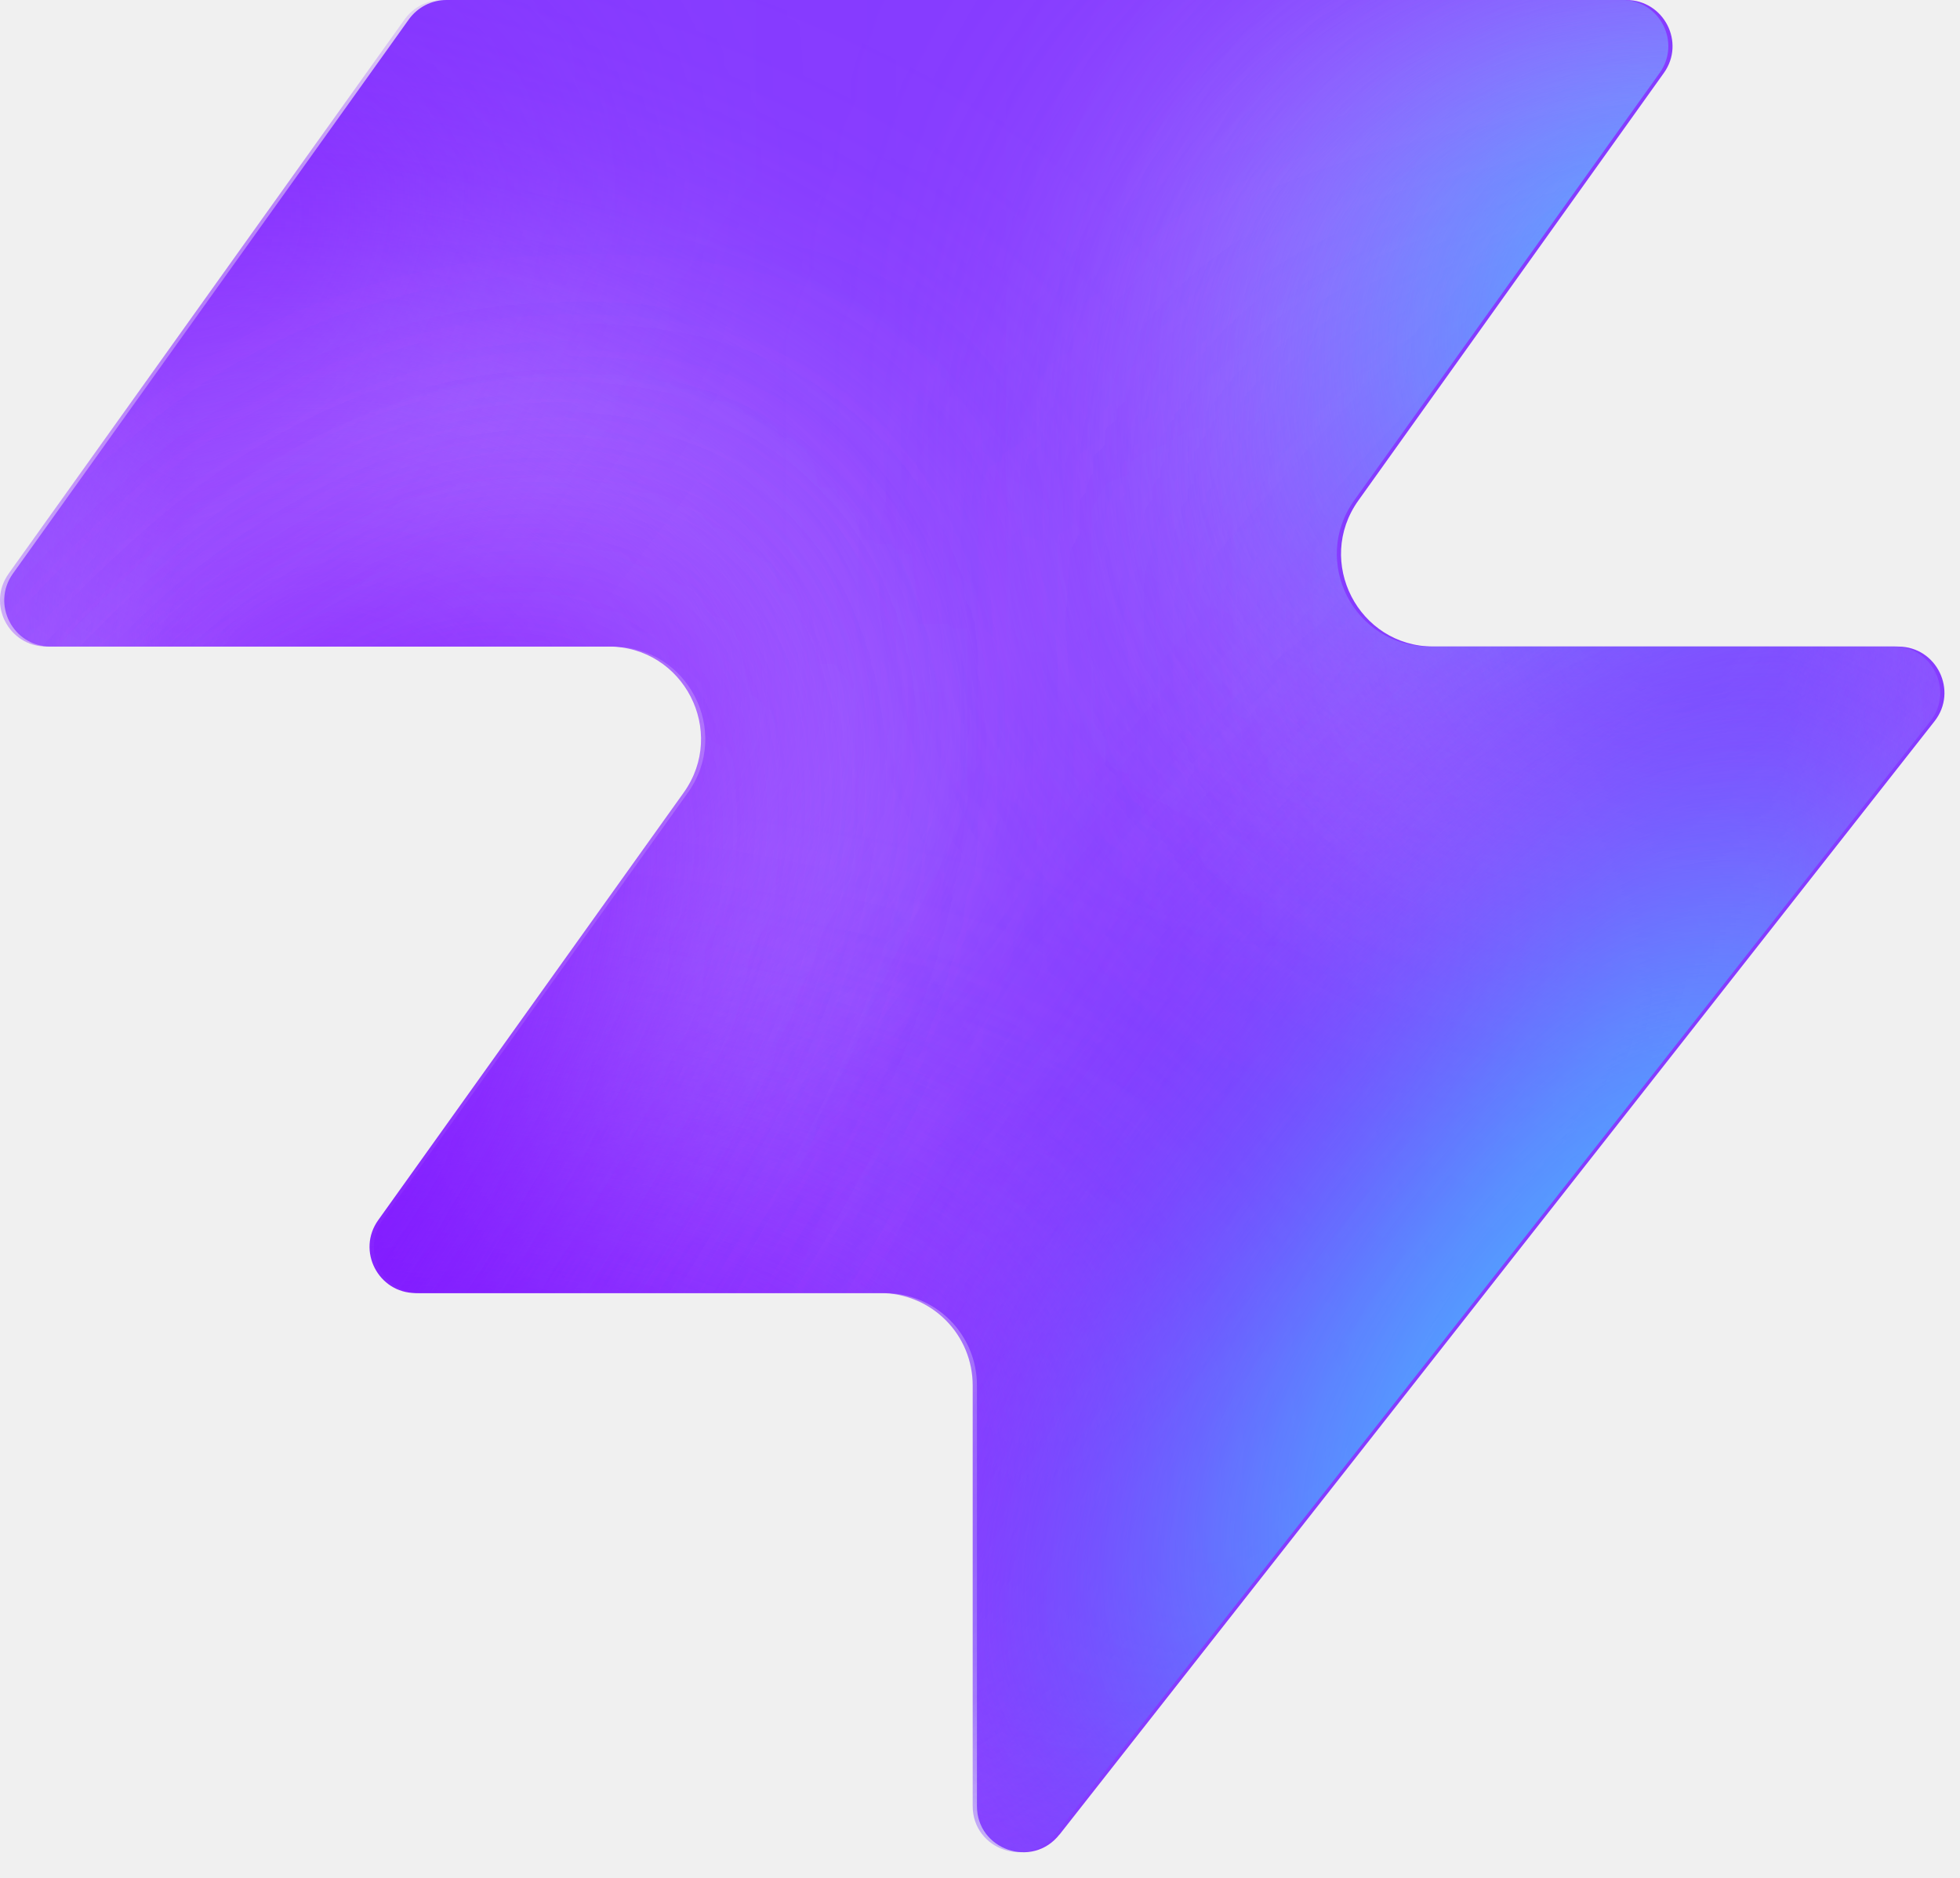
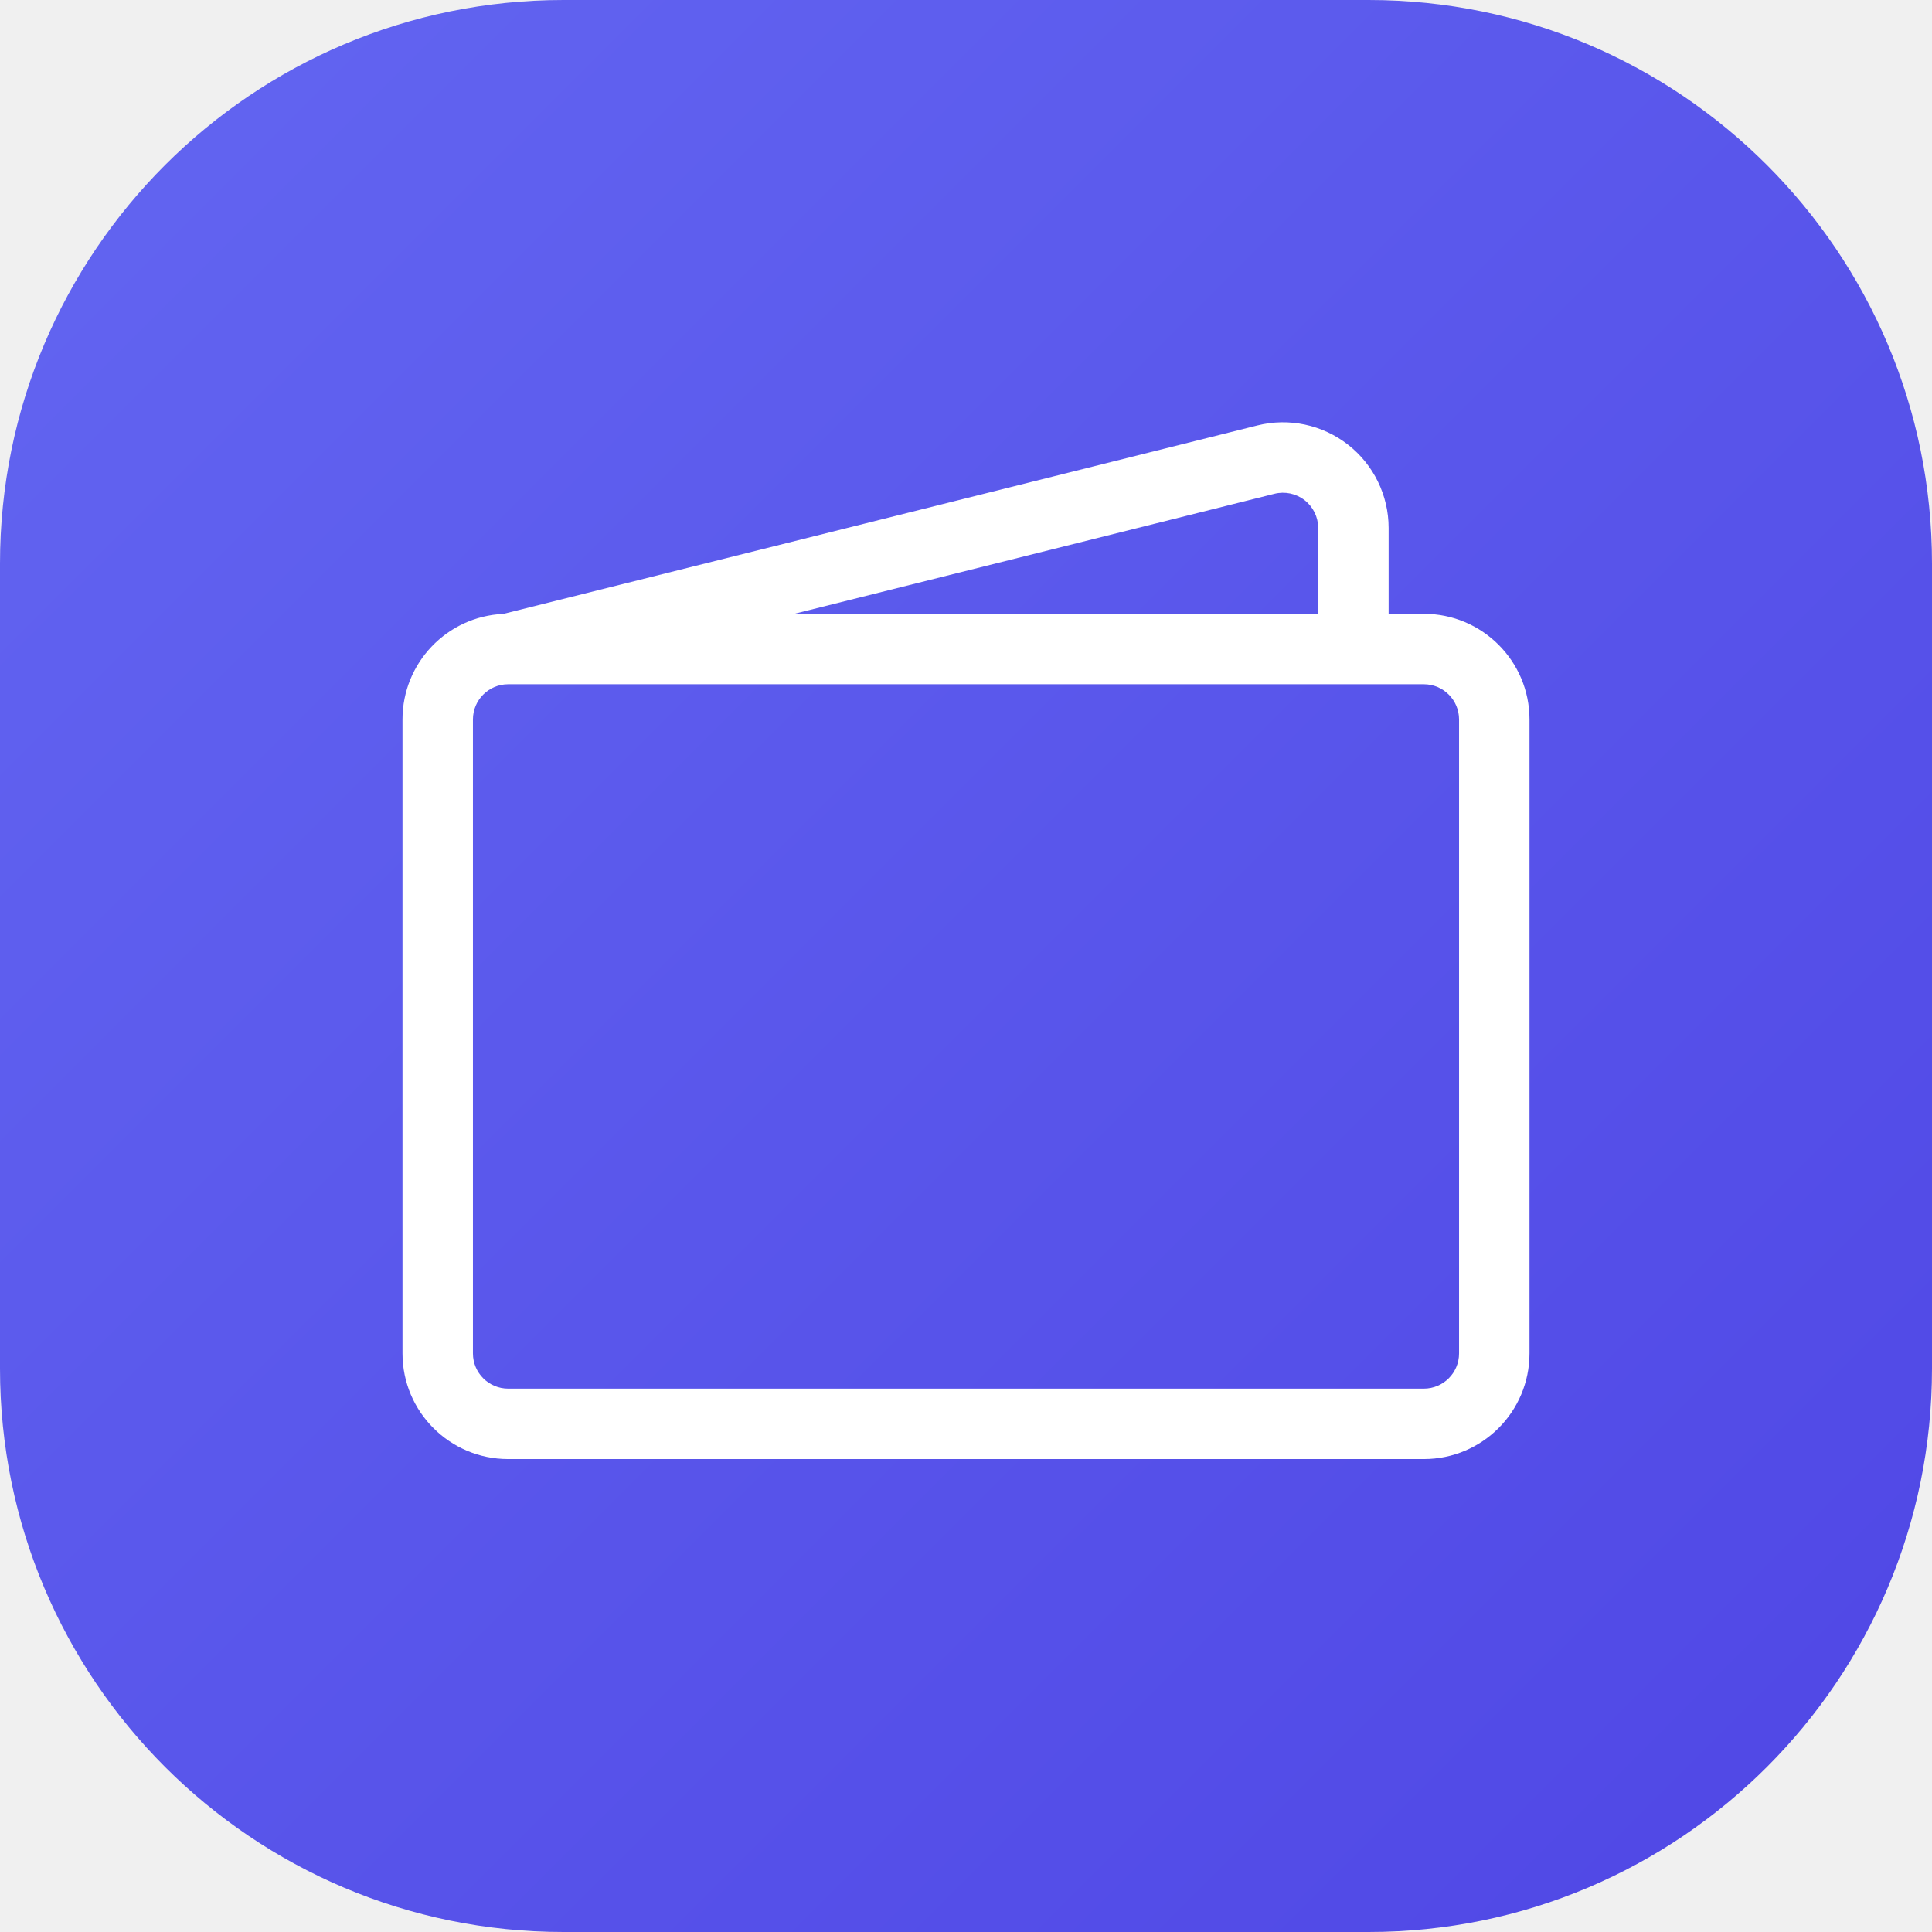
- <svg xmlns="http://www.w3.org/2000/svg" width="48" height="46" fill="none" viewBox="0 0 48 46">
-   <path fill="#863bff" d="M25.946 44.938c-.664.845-2.021.375-2.021-.698V33.937a2.26 2.26 0 0 0-2.262-2.262H10.287c-.92 0-1.456-1.04-.92-1.788l7.48-10.471c1.07-1.497 0-3.578-1.842-3.578H1.237c-.92 0-1.456-1.04-.92-1.788L10.013.474c.214-.297.556-.474.92-.474h28.894c.92 0 1.456 1.04.92 1.788l-7.48 10.471c-1.07 1.498 0 3.579 1.842 3.579h11.377c.943 0 1.473 1.088.89 1.83L25.947 44.94z" style="fill:#863bff;fill:color(display-p3 .525 .23 1);fill-opacity:1" />
-   <mask id="a" width="48" height="46" x="0" y="0" maskUnits="userSpaceOnUse" style="mask-type:alpha">
-     <path fill="#000" d="M25.842 44.938c-.664.844-2.021.375-2.021-.698V33.937a2.26 2.26 0 0 0-2.262-2.262H10.183c-.92 0-1.456-1.04-.92-1.788l7.48-10.471c1.07-1.498 0-3.579-1.842-3.579H1.133c-.92 0-1.456-1.04-.92-1.787L9.91.473c.214-.297.556-.474.92-.474h28.894c.92 0 1.456 1.04.92 1.788l-7.48 10.471c-1.07 1.498 0 3.578 1.842 3.578h11.377c.943 0 1.473 1.088.89 1.832L25.843 44.94z" style="fill:#000;fill-opacity:1" />
-   </mask>
-   <g mask="url(#a)">
-     <g filter="url(#b)">
-       <ellipse cx="5.508" cy="14.704" fill="#ede6ff" rx="5.508" ry="14.704" style="fill:#ede6ff;fill:color(display-p3 .927 .903 1);fill-opacity:1" transform="matrix(.00324 1 1 -.00324 -4.47 31.516)" />
-     </g>
-     <g filter="url(#c)">
-       <ellipse cx="10.399" cy="29.851" fill="#ede6ff" rx="10.399" ry="29.851" style="fill:#ede6ff;fill:color(display-p3 .927 .903 1);fill-opacity:1" transform="matrix(.00324 1 1 -.00324 -39.328 7.883)" />
-     </g>
-     <g filter="url(#d)">
-       <ellipse cx="5.508" cy="30.487" fill="#7e14ff" rx="5.508" ry="30.487" style="fill:#7e14ff;fill:color(display-p3 .492 .077 1);fill-opacity:1" transform="rotate(89.814 -25.913 -14.639)scale(1 -1)" />
-     </g>
-     <g filter="url(#e)">
-       <ellipse cx="5.508" cy="30.599" fill="#7e14ff" rx="5.508" ry="30.599" style="fill:#7e14ff;fill:color(display-p3 .492 .077 1);fill-opacity:1" transform="rotate(89.814 -32.644 -3.334)scale(1 -1)" />
-     </g>
-     <g filter="url(#f)">
-       <ellipse cx="5.508" cy="30.599" fill="#7e14ff" rx="5.508" ry="30.599" style="fill:#7e14ff;fill:color(display-p3 .492 .077 1);fill-opacity:1" transform="matrix(.00324 1 1 -.00324 -34.34 30.47)" />
-     </g>
-     <g filter="url(#g)">
-       <ellipse cx="14.072" cy="22.078" fill="#ede6ff" rx="14.072" ry="22.078" style="fill:#ede6ff;fill:color(display-p3 .927 .903 1);fill-opacity:1" transform="rotate(93.35 24.506 48.493)scale(-1 1)" />
-     </g>
-     <g filter="url(#h)">
-       <ellipse cx="3.47" cy="21.501" fill="#7e14ff" rx="3.47" ry="21.501" style="fill:#7e14ff;fill:color(display-p3 .492 .077 1);fill-opacity:1" transform="rotate(89.009 28.708 47.59)scale(-1 1)" />
-     </g>
-     <g filter="url(#i)">
-       <ellipse cx="3.47" cy="21.501" fill="#7e14ff" rx="3.47" ry="21.501" style="fill:#7e14ff;fill:color(display-p3 .492 .077 1);fill-opacity:1" transform="rotate(89.009 28.708 47.59)scale(-1 1)" />
-     </g>
-     <g filter="url(#j)">
-       <ellipse cx=".387" cy="8.972" fill="#7e14ff" rx="4.407" ry="29.108" style="fill:#7e14ff;fill:color(display-p3 .492 .077 1);fill-opacity:1" transform="rotate(39.51 .387 8.972)" />
-     </g>
-     <g filter="url(#k)">
-       <ellipse cx="47.523" cy="-6.092" fill="#7e14ff" rx="4.407" ry="29.108" style="fill:#7e14ff;fill:color(display-p3 .492 .077 1);fill-opacity:1" transform="rotate(37.892 47.523 -6.092)" />
-     </g>
-     <g filter="url(#l)">
-       <ellipse cx="41.412" cy="6.333" fill="#47bfff" rx="5.971" ry="9.665" style="fill:#47bfff;fill:color(display-p3 .28 .748 1);fill-opacity:1" transform="rotate(37.892 41.412 6.333)" />
-     </g>
-     <g filter="url(#m)">
-       <ellipse cx="-1.879" cy="38.332" fill="#7e14ff" rx="4.407" ry="29.108" style="fill:#7e14ff;fill:color(display-p3 .492 .077 1);fill-opacity:1" transform="rotate(37.892 -1.88 38.332)" />
-     </g>
-     <g filter="url(#n)">
-       <ellipse cx="-1.879" cy="38.332" fill="#7e14ff" rx="4.407" ry="29.108" style="fill:#7e14ff;fill:color(display-p3 .492 .077 1);fill-opacity:1" transform="rotate(37.892 -1.88 38.332)" />
-     </g>
-     <g filter="url(#o)">
-       <ellipse cx="35.651" cy="29.907" fill="#7e14ff" rx="4.407" ry="29.108" style="fill:#7e14ff;fill:color(display-p3 .492 .077 1);fill-opacity:1" transform="rotate(37.892 35.651 29.907)" />
-     </g>
-     <g filter="url(#p)">
-       <ellipse cx="38.418" cy="32.4" fill="#47bfff" rx="5.971" ry="15.297" style="fill:#47bfff;fill:color(display-p3 .28 .748 1);fill-opacity:1" transform="rotate(37.892 38.418 32.4)" />
-     </g>
+ <svg xmlns="http://www.w3.org/2000/svg" viewBox="0 0 48 48" width="48" height="48">
+   <defs>
+     <linearGradient id="walletGrad" x1="0%" y1="0%" x2="100%" y2="100%">
+       <stop offset="0%" stop-color="#6366F1" />
+       <stop offset="100%" stop-color="#4F46E5" />
+     </linearGradient>
+   </defs>
+   <rect width="48" height="48" rx="14" ry="14" fill="url(#walletGrad)" />
+   <g transform="translate(10, 10) scale(1.75)">
+     <path fill="#FFFFFF" d="M12.136.326A1.5 1.5 0 0 1 14 1.78V3h.5A1.5 1.5 0 0 1 16 4.5v9a1.5 1.5 0 0 1-1.5 1.5h-13A1.5 1.5 0 0 1 0 13.5v-9a1.5 1.5 0 0 1 1.432-1.499zM5.562 3H13V1.78a.5.5 0 0 0-.621-.484zM1.5 4a.5.5 0 0 0-.5.5v9a.5.5 0 0 0 .5.5h13a.5.5 0 0 0 .5-.5v-9a.5.5 0 0 0-.5-.5z" />
  </g>
-   <defs>
-     <filter id="b" width="60.045" height="41.654" x="-19.77" y="16.149" color-interpolation-filters="sRGB" filterUnits="userSpaceOnUse">
-       <feFlood flood-opacity="0" result="BackgroundImageFix" />
-       <feBlend in="SourceGraphic" in2="BackgroundImageFix" result="shape" />
-       <feGaussianBlur result="effect1_foregroundBlur_2002_17158" stdDeviation="7.659" />
-     </filter>
-     <filter id="c" width="90.34" height="51.437" x="-54.613" y="-7.533" color-interpolation-filters="sRGB" filterUnits="userSpaceOnUse">
-       <feFlood flood-opacity="0" result="BackgroundImageFix" />
-       <feBlend in="SourceGraphic" in2="BackgroundImageFix" result="shape" />
-       <feGaussianBlur result="effect1_foregroundBlur_2002_17158" stdDeviation="7.659" />
-     </filter>
-     <filter id="d" width="79.355" height="29.4" x="-49.64" y="2.03" color-interpolation-filters="sRGB" filterUnits="userSpaceOnUse">
-       <feFlood flood-opacity="0" result="BackgroundImageFix" />
-       <feBlend in="SourceGraphic" in2="BackgroundImageFix" result="shape" />
-       <feGaussianBlur result="effect1_foregroundBlur_2002_17158" stdDeviation="4.596" />
-     </filter>
-     <filter id="e" width="79.579" height="29.4" x="-45.045" y="20.029" color-interpolation-filters="sRGB" filterUnits="userSpaceOnUse">
-       <feFlood flood-opacity="0" result="BackgroundImageFix" />
-       <feBlend in="SourceGraphic" in2="BackgroundImageFix" result="shape" />
-       <feGaussianBlur result="effect1_foregroundBlur_2002_17158" stdDeviation="4.596" />
-     </filter>
-     <filter id="f" width="79.579" height="29.4" x="-43.513" y="21.178" color-interpolation-filters="sRGB" filterUnits="userSpaceOnUse">
-       <feFlood flood-opacity="0" result="BackgroundImageFix" />
-       <feBlend in="SourceGraphic" in2="BackgroundImageFix" result="shape" />
-       <feGaussianBlur result="effect1_foregroundBlur_2002_17158" stdDeviation="4.596" />
-     </filter>
-     <filter id="g" width="74.749" height="58.852" x="15.756" y="-17.901" color-interpolation-filters="sRGB" filterUnits="userSpaceOnUse">
-       <feFlood flood-opacity="0" result="BackgroundImageFix" />
-       <feBlend in="SourceGraphic" in2="BackgroundImageFix" result="shape" />
-       <feGaussianBlur result="effect1_foregroundBlur_2002_17158" stdDeviation="7.659" />
-     </filter>
-     <filter id="h" width="61.377" height="25.362" x="23.548" y="2.284" color-interpolation-filters="sRGB" filterUnits="userSpaceOnUse">
-       <feFlood flood-opacity="0" result="BackgroundImageFix" />
-       <feBlend in="SourceGraphic" in2="BackgroundImageFix" result="shape" />
-       <feGaussianBlur result="effect1_foregroundBlur_2002_17158" stdDeviation="4.596" />
-     </filter>
-     <filter id="i" width="61.377" height="25.362" x="23.548" y="2.284" color-interpolation-filters="sRGB" filterUnits="userSpaceOnUse">
-       <feFlood flood-opacity="0" result="BackgroundImageFix" />
-       <feBlend in="SourceGraphic" in2="BackgroundImageFix" result="shape" />
-       <feGaussianBlur result="effect1_foregroundBlur_2002_17158" stdDeviation="4.596" />
-     </filter>
-     <filter id="j" width="56.045" height="63.649" x="-27.636" y="-22.853" color-interpolation-filters="sRGB" filterUnits="userSpaceOnUse">
-       <feFlood flood-opacity="0" result="BackgroundImageFix" />
-       <feBlend in="SourceGraphic" in2="BackgroundImageFix" result="shape" />
-       <feGaussianBlur result="effect1_foregroundBlur_2002_17158" stdDeviation="4.596" />
-     </filter>
-     <filter id="k" width="54.814" height="64.646" x="20.116" y="-38.415" color-interpolation-filters="sRGB" filterUnits="userSpaceOnUse">
-       <feFlood flood-opacity="0" result="BackgroundImageFix" />
-       <feBlend in="SourceGraphic" in2="BackgroundImageFix" result="shape" />
-       <feGaussianBlur result="effect1_foregroundBlur_2002_17158" stdDeviation="4.596" />
-     </filter>
-     <filter id="l" width="33.541" height="35.313" x="24.641" y="-11.323" color-interpolation-filters="sRGB" filterUnits="userSpaceOnUse">
-       <feFlood flood-opacity="0" result="BackgroundImageFix" />
-       <feBlend in="SourceGraphic" in2="BackgroundImageFix" result="shape" />
-       <feGaussianBlur result="effect1_foregroundBlur_2002_17158" stdDeviation="4.596" />
-     </filter>
-     <filter id="m" width="54.814" height="64.646" x="-29.286" y="6.009" color-interpolation-filters="sRGB" filterUnits="userSpaceOnUse">
-       <feFlood flood-opacity="0" result="BackgroundImageFix" />
-       <feBlend in="SourceGraphic" in2="BackgroundImageFix" result="shape" />
-       <feGaussianBlur result="effect1_foregroundBlur_2002_17158" stdDeviation="4.596" />
-     </filter>
-     <filter id="n" width="54.814" height="64.646" x="-29.286" y="6.009" color-interpolation-filters="sRGB" filterUnits="userSpaceOnUse">
-       <feFlood flood-opacity="0" result="BackgroundImageFix" />
-       <feBlend in="SourceGraphic" in2="BackgroundImageFix" result="shape" />
-       <feGaussianBlur result="effect1_foregroundBlur_2002_17158" stdDeviation="4.596" />
-     </filter>
-     <filter id="o" width="54.814" height="64.646" x="8.244" y="-2.416" color-interpolation-filters="sRGB" filterUnits="userSpaceOnUse">
-       <feFlood flood-opacity="0" result="BackgroundImageFix" />
-       <feBlend in="SourceGraphic" in2="BackgroundImageFix" result="shape" />
-       <feGaussianBlur result="effect1_foregroundBlur_2002_17158" stdDeviation="4.596" />
-     </filter>
-     <filter id="p" width="39.409" height="43.623" x="18.713" y="10.588" color-interpolation-filters="sRGB" filterUnits="userSpaceOnUse">
-       <feFlood flood-opacity="0" result="BackgroundImageFix" />
-       <feBlend in="SourceGraphic" in2="BackgroundImageFix" result="shape" />
-       <feGaussianBlur result="effect1_foregroundBlur_2002_17158" stdDeviation="4.596" />
-     </filter>
-   </defs>
</svg>
